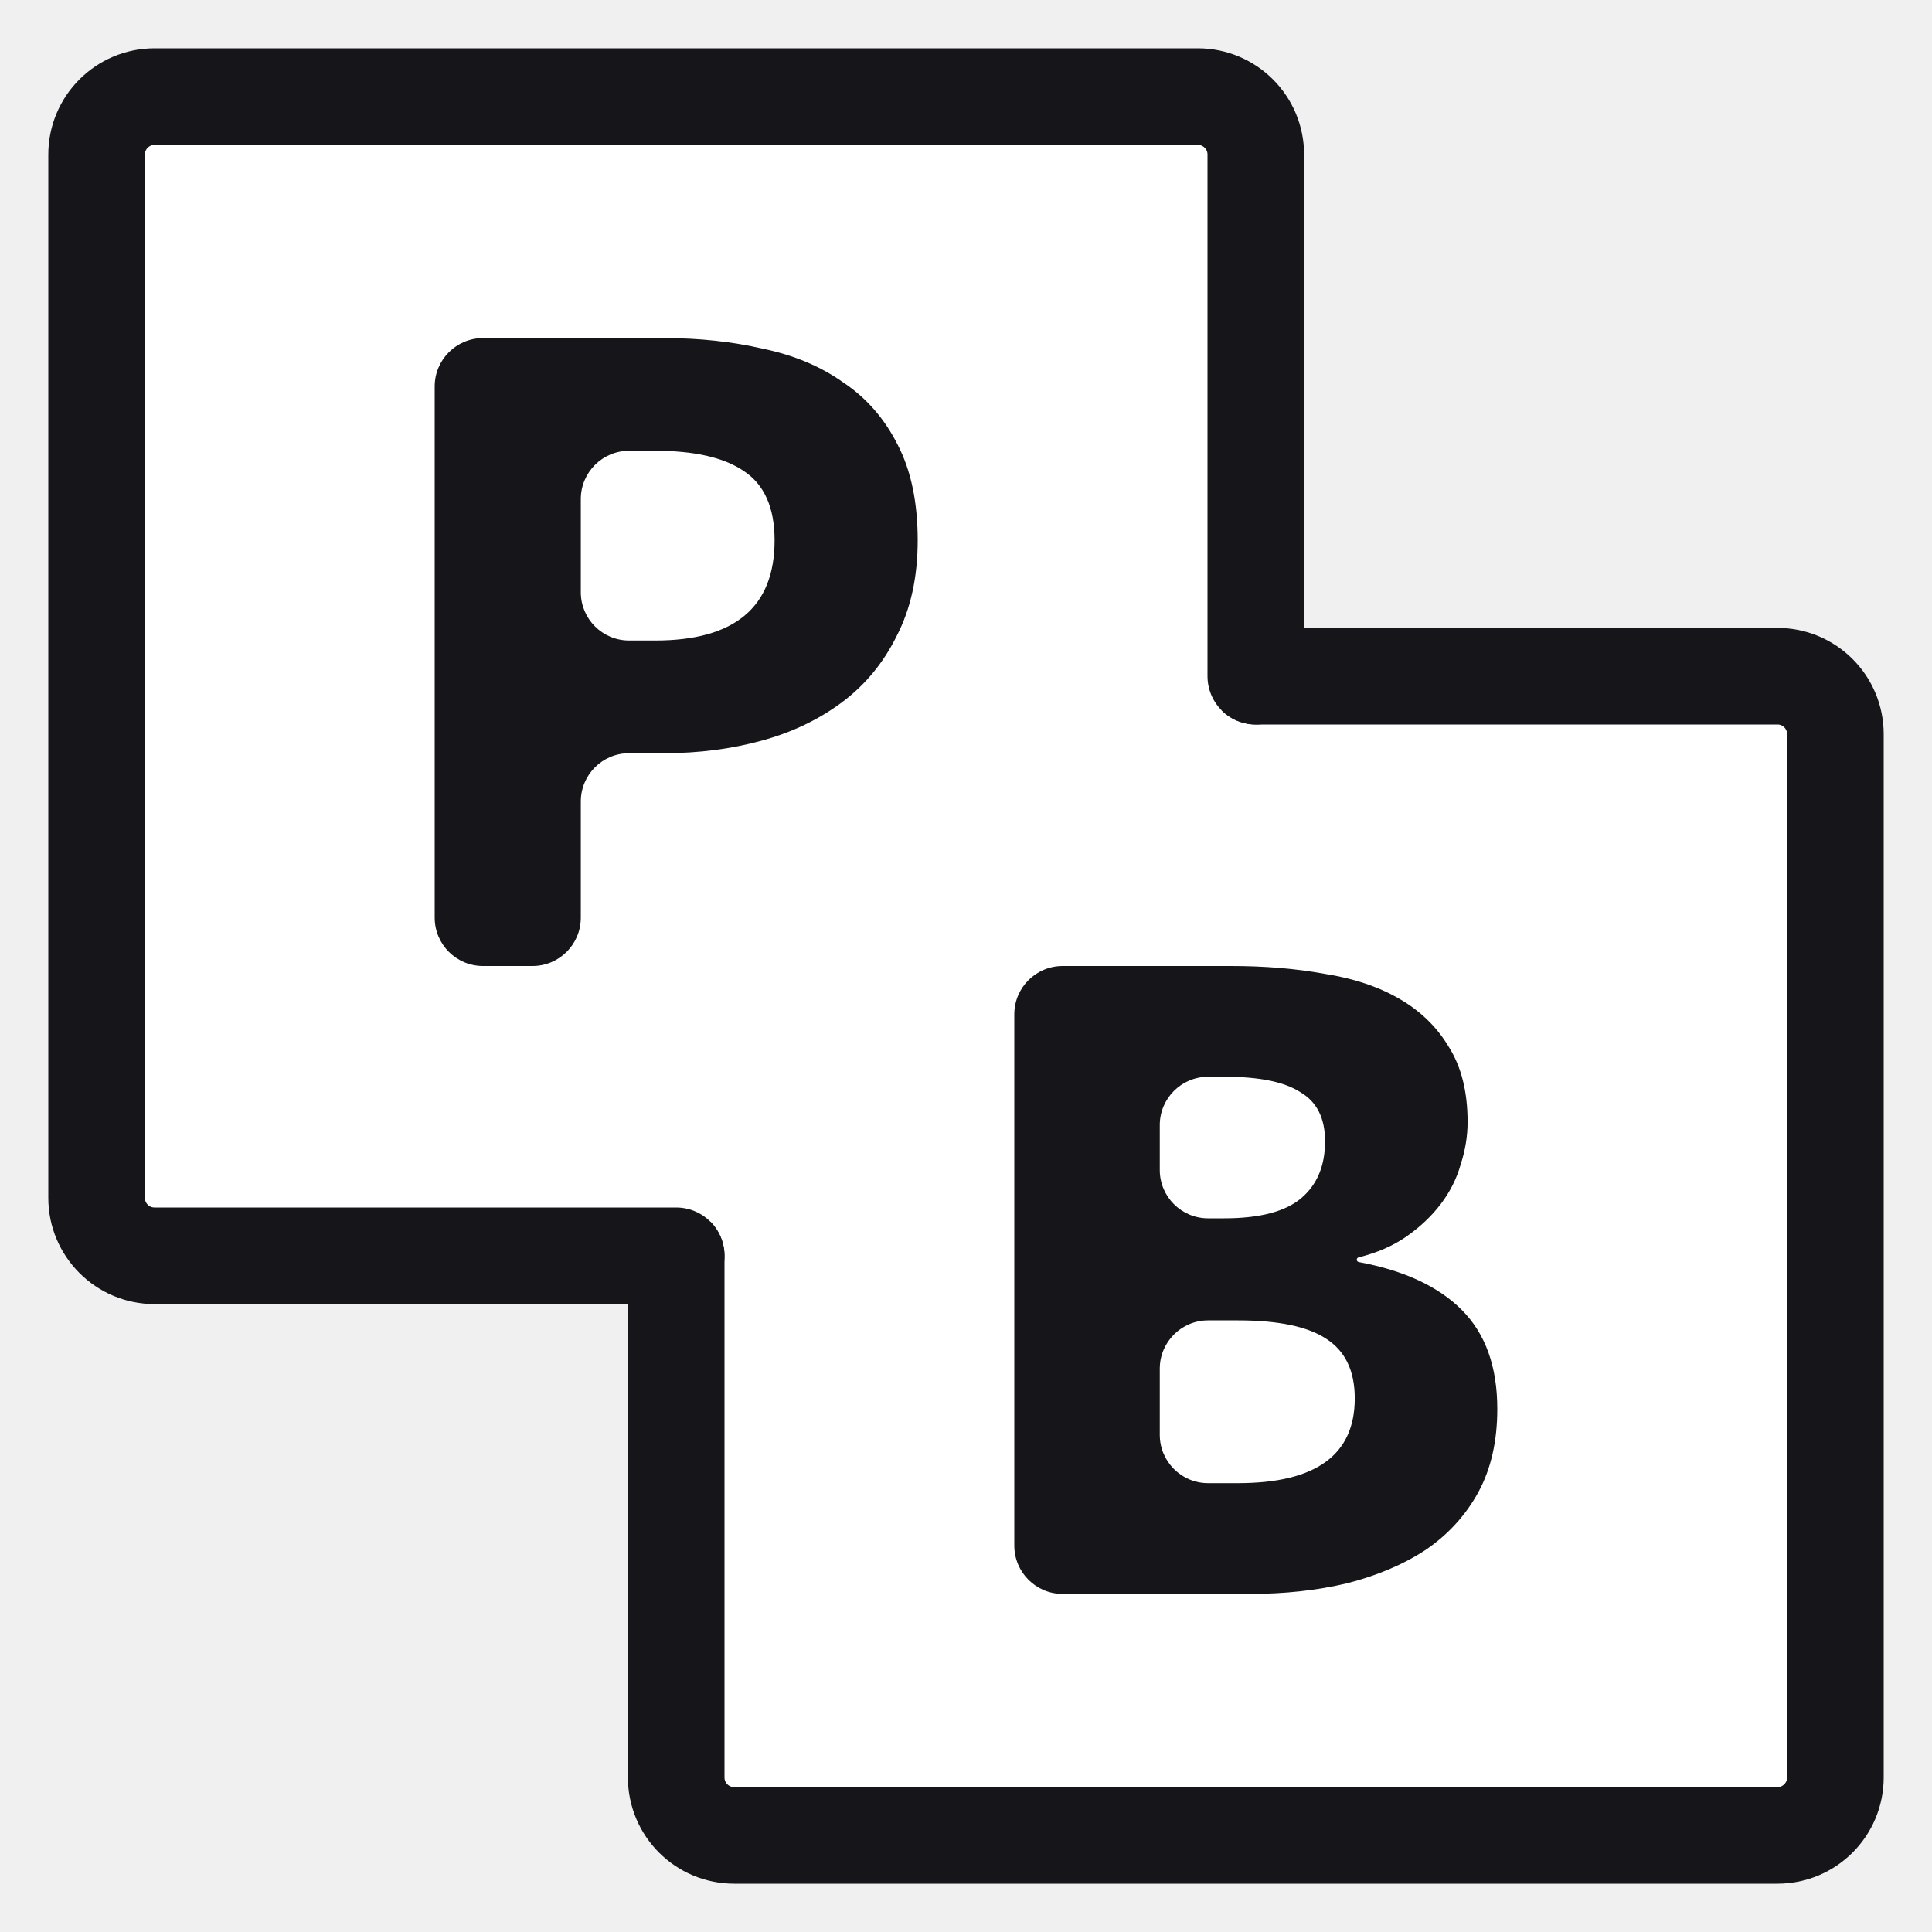
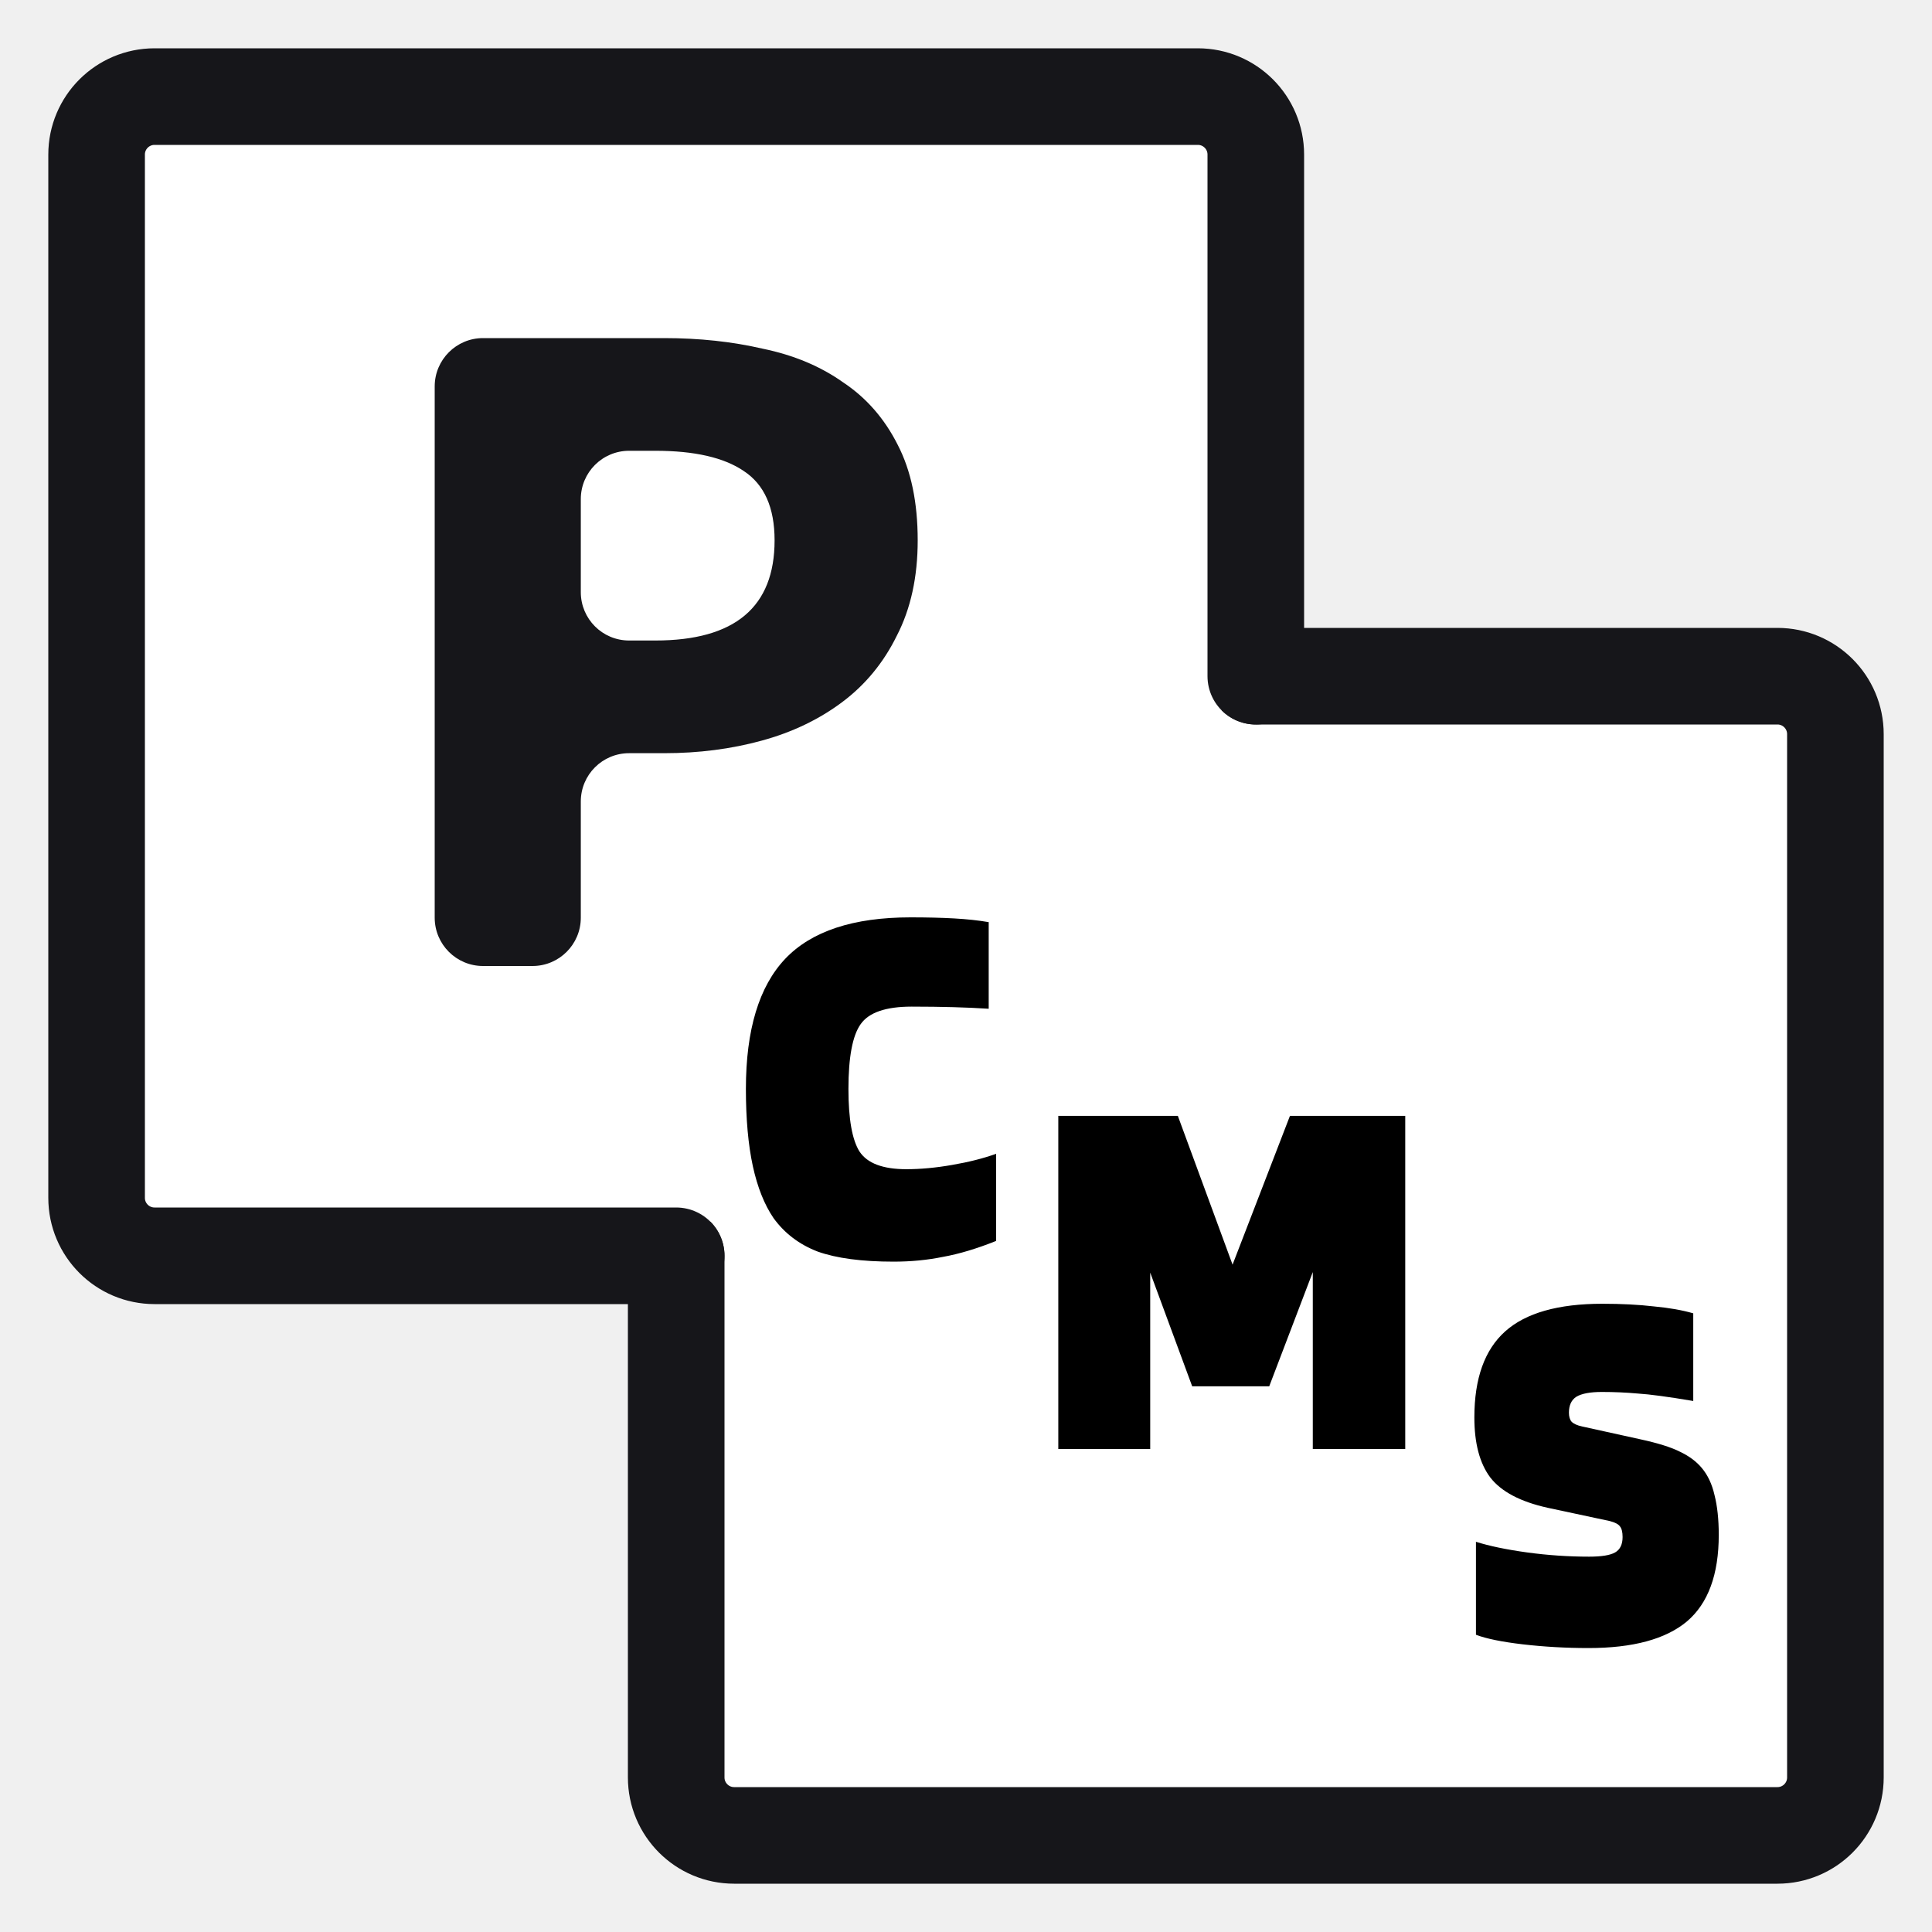
<svg xmlns="http://www.w3.org/2000/svg" width="40" height="40" viewBox="0 0 40 40" fill="none">
-   <rect x="25.536" y="13.486" width="1.715" height="16.734" transform="rotate(45.9772 25.536 13.4861)" fill="white" />
+   <path d="M26.728 14.719L25.536 13.486L13.503 25.115L14.695 26.348L26.728 14.719Z" fill="white" />
  <path d="M26 14H36.8C37.463 14 38 14.537 38 15.2V36.8C38 37.463 37.463 38 36.8 38H15.2C14.537 38 14 37.463 14 36.8V26" fill="white" />
-   <path d="M26 14H36.8C37.463 14 38 14.537 38 15.2V36.8C38 37.463 37.463 38 36.8 38H15.2C14.537 38 14 37.463 14 36.8V26" stroke="#16161a" stroke-width="2" stroke-linecap="round" stroke-linejoin="round" />
+   <path d="M26 14H36.8C37.463 14 38 14.537 38 15.2V36.8C38 37.463 37.463 38 36.8 38H15.2C14.537 38 14 37.463 14 36.8V26" stroke="#16161A" stroke-width="2" stroke-linecap="round" stroke-linejoin="round" />
  <path d="M26 14V3.2C26 2.537 25.463 2 24.8 2H3.2C2.537 2 2 2.537 2 3.2V24.8C2 25.463 2.537 26 3.2 26H14" fill="white" />
-   <path d="M26 14V3.2C26 2.537 25.463 2 24.8 2H3.2C2.537 2 2 2.537 2 3.2V24.8C2 25.463 2.537 26 3.2 26H14" stroke="#16161a" stroke-width="2" stroke-linecap="round" stroke-linejoin="round" />
-   <path d="M10 20C9.448 20 9 19.552 9 19V8C9 7.448 9.448 7 10 7H13.753C14.48 7 15.159 7.073 15.79 7.219C16.435 7.352 16.99 7.585 17.457 7.917C17.937 8.236 18.314 8.668 18.588 9.213C18.863 9.745 19 10.403 19 11.187C19 11.945 18.856 12.603 18.568 13.161C18.294 13.719 17.916 14.178 17.436 14.537C16.956 14.896 16.401 15.162 15.77 15.334C15.139 15.507 14.466 15.594 13.753 15.594H13.025C12.472 15.594 12.025 16.041 12.025 16.594V19C12.025 19.552 11.577 20 11.025 20H10ZM12.025 12.261C12.025 12.813 12.472 13.261 13.025 13.261H13.568C15.214 13.261 16.037 12.569 16.037 11.187C16.037 10.509 15.824 10.031 15.399 9.752C14.988 9.472 14.377 9.333 13.568 9.333H13.025C12.472 9.333 12.025 9.781 12.025 10.333V12.261Z" fill="#16161a" />
-   <path d="M22 33C21.448 33 21 32.552 21 32V21C21 20.448 21.448 20 22 20H25.488C26.184 20 26.826 20.053 27.414 20.16C28.015 20.253 28.534 20.425 28.971 20.678C29.409 20.93 29.75 21.263 29.996 21.675C30.256 22.087 30.385 22.605 30.385 23.23C30.385 23.523 30.337 23.815 30.242 24.107C30.16 24.4 30.023 24.672 29.832 24.925C29.641 25.177 29.402 25.403 29.115 25.603C28.837 25.796 28.508 25.939 28.128 26.032C28.106 26.038 28.09 26.058 28.09 26.08V26.08C28.09 26.104 28.107 26.124 28.131 26.129C29.067 26.303 29.777 26.633 30.262 27.118C30.754 27.61 31 28.294 31 29.172C31 29.836 30.87 30.408 30.611 30.887C30.351 31.365 29.989 31.764 29.525 32.083C29.06 32.389 28.514 32.621 27.885 32.781C27.27 32.927 26.601 33 25.877 33H22ZM24.012 24.224C24.012 24.776 24.46 25.224 25.012 25.224H25.344C26.082 25.224 26.615 25.084 26.943 24.805C27.27 24.526 27.434 24.134 27.434 23.629C27.434 23.15 27.264 22.811 26.922 22.612C26.594 22.399 26.075 22.293 25.365 22.293H25.012C24.46 22.293 24.012 22.741 24.012 23.293V24.224ZM24.012 29.707C24.012 30.259 24.46 30.707 25.012 30.707H25.631C27.243 30.707 28.049 30.122 28.049 28.953C28.049 28.381 27.851 27.969 27.455 27.716C27.072 27.464 26.465 27.337 25.631 27.337H25.012C24.46 27.337 24.012 27.785 24.012 28.337V29.707Z" fill="#16161a" />
+   <path d="M26 14V3.2C26 2.537 25.463 2 24.8 2H3.2C2.537 2 2 2.537 2 3.2V24.8C2 25.463 2.537 26 3.2 26H14" stroke="#16161A" stroke-width="2" stroke-linecap="round" stroke-linejoin="round" />
+   <path d="M10 20C9.448 20 9 19.552 9 19V8C9 7.448 9.448 7 10 7H13.753C14.48 7 15.159 7.073 15.79 7.219C16.435 7.352 16.99 7.585 17.457 7.917C17.937 8.236 18.314 8.668 18.588 9.213C18.863 9.745 19 10.403 19 11.187C19 11.945 18.856 12.603 18.568 13.161C18.294 13.719 17.916 14.178 17.436 14.537C16.956 14.896 16.401 15.162 15.77 15.334C15.139 15.507 14.466 15.594 13.753 15.594H13.025C12.472 15.594 12.025 16.041 12.025 16.594V19C12.025 19.552 11.577 20 11.025 20H10ZM12.025 12.261C12.025 12.813 12.472 13.261 13.025 13.261H13.568C15.214 13.261 16.037 12.569 16.037 11.187C16.037 10.509 15.824 10.031 15.399 9.752C14.988 9.472 14.377 9.333 13.568 9.333H13.025C12.472 9.333 12.025 9.781 12.025 10.333V12.261Z" fill="#16161A" />
+   <path d="M18.765 24.207C19.059 24.207 19.374 24.178 19.711 24.119C20.056 24.06 20.36 23.983 20.624 23.888V25.692C20.221 25.853 19.854 25.963 19.524 26.022C19.202 26.088 18.861 26.121 18.501 26.121C17.841 26.121 17.317 26.051 16.928 25.912C16.547 25.765 16.243 25.534 16.015 25.219C15.825 24.94 15.682 24.581 15.586 24.141C15.491 23.701 15.443 23.169 15.443 22.546C15.443 21.321 15.715 20.423 16.257 19.851C16.8 19.279 17.665 18.993 18.853 18.993C19.191 18.993 19.491 19 19.755 19.015C20.019 19.03 20.258 19.055 20.47 19.092V20.885C20.236 20.87 19.99 20.859 19.733 20.852C19.477 20.845 19.191 20.841 18.875 20.841C18.34 20.841 17.988 20.962 17.819 21.204C17.651 21.439 17.566 21.886 17.566 22.546C17.566 23.169 17.643 23.602 17.797 23.844C17.959 24.086 18.281 24.207 18.765 24.207Z" fill="black" />
+   <path d="M29.094 23.103V30H27.18V26.337L26.278 28.702H24.683L23.814 26.348V30H21.911V23.103H24.386L25.519 26.183L26.707 23.103H29.094Z" fill="black" />
+   <path d="M33.33 31.492L32.043 31.217C31.478 31.092 31.082 30.883 30.855 30.59C30.635 30.297 30.525 29.882 30.525 29.347C30.525 28.54 30.737 27.946 31.163 27.565C31.588 27.184 32.259 26.993 33.176 26.993C33.572 26.993 33.927 27.011 34.243 27.048C34.558 27.077 34.829 27.125 35.057 27.191V29.006C34.536 28.918 34.155 28.867 33.913 28.852C33.671 28.83 33.421 28.819 33.165 28.819C32.923 28.819 32.747 28.852 32.637 28.918C32.534 28.984 32.483 29.094 32.483 29.248C32.483 29.329 32.501 29.391 32.538 29.435C32.582 29.479 32.655 29.512 32.758 29.534L33.957 29.798C34.331 29.879 34.609 29.967 34.793 30.062C34.976 30.15 35.123 30.26 35.233 30.392C35.357 30.539 35.445 30.726 35.497 30.953C35.555 31.18 35.585 31.455 35.585 31.778C35.585 32.599 35.365 33.197 34.925 33.571C34.485 33.938 33.806 34.121 32.89 34.121C32.42 34.121 31.966 34.095 31.526 34.044C31.093 33.993 30.77 33.927 30.558 33.846V31.921C30.836 32.009 31.188 32.082 31.614 32.141C32.046 32.2 32.475 32.229 32.901 32.229C33.157 32.229 33.337 32.2 33.44 32.141C33.542 32.082 33.594 31.976 33.594 31.822C33.594 31.719 33.575 31.646 33.539 31.602C33.509 31.558 33.44 31.521 33.33 31.492Z" fill="black" />
</svg>
